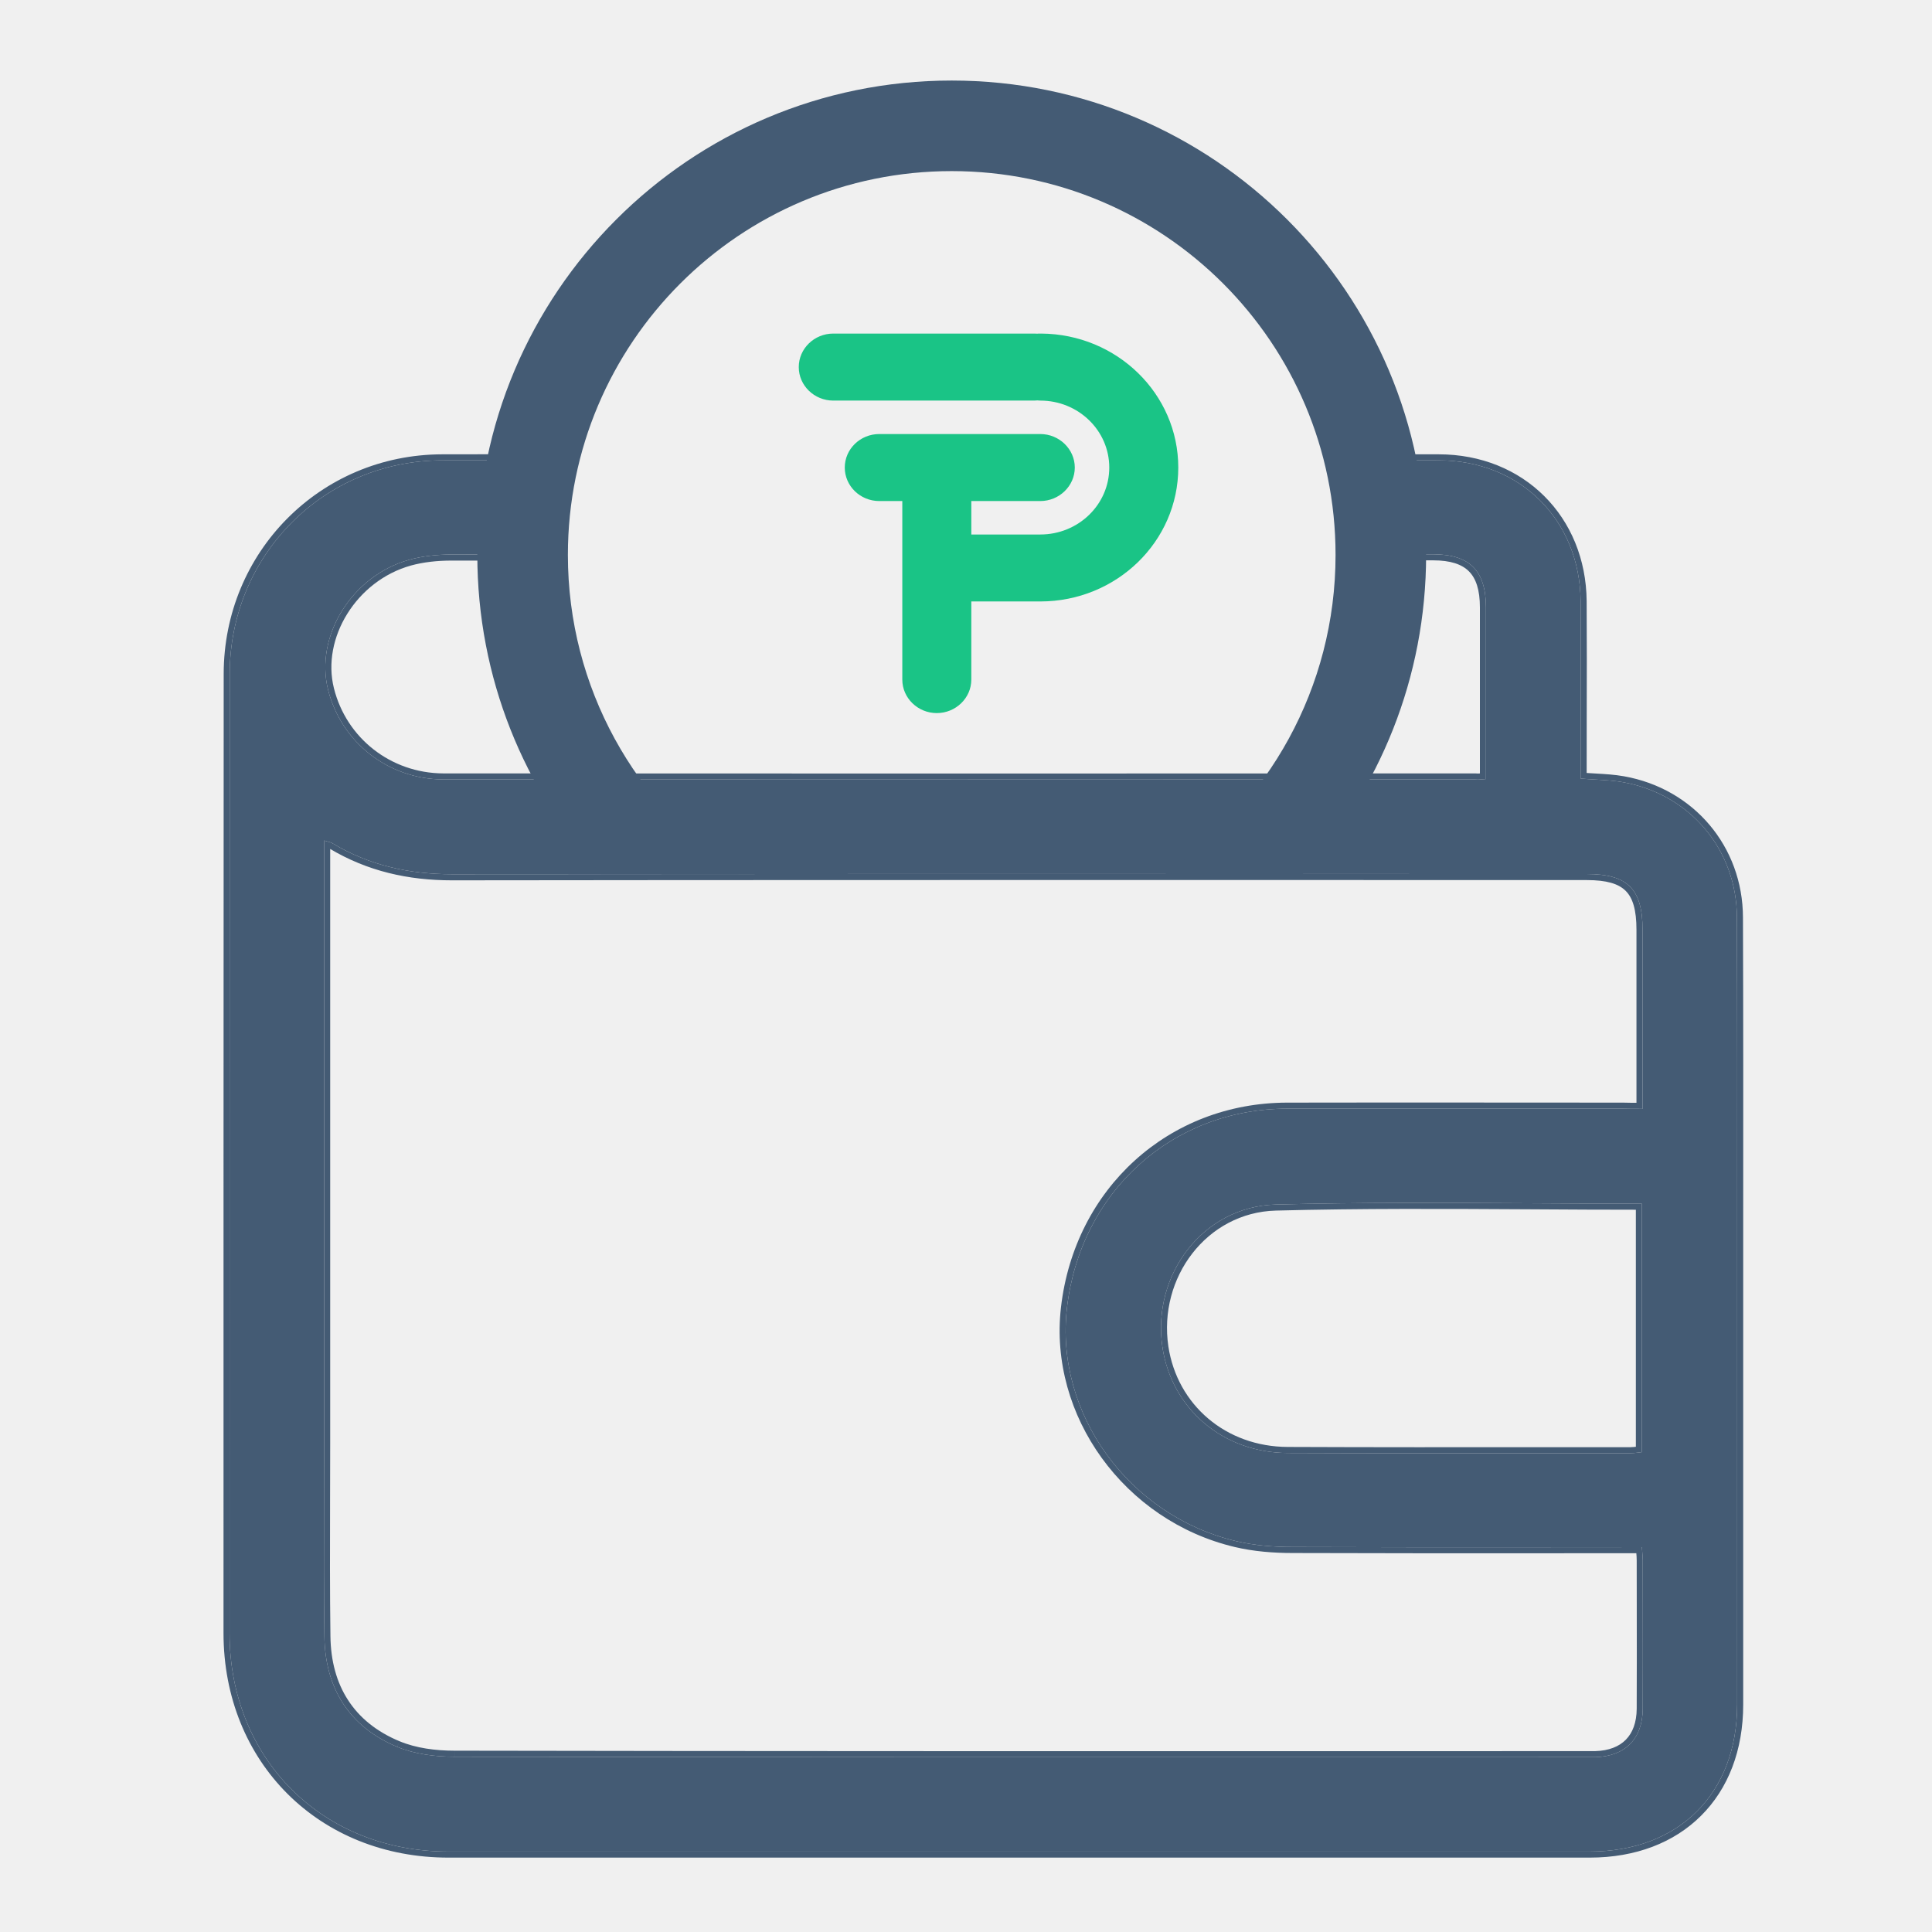
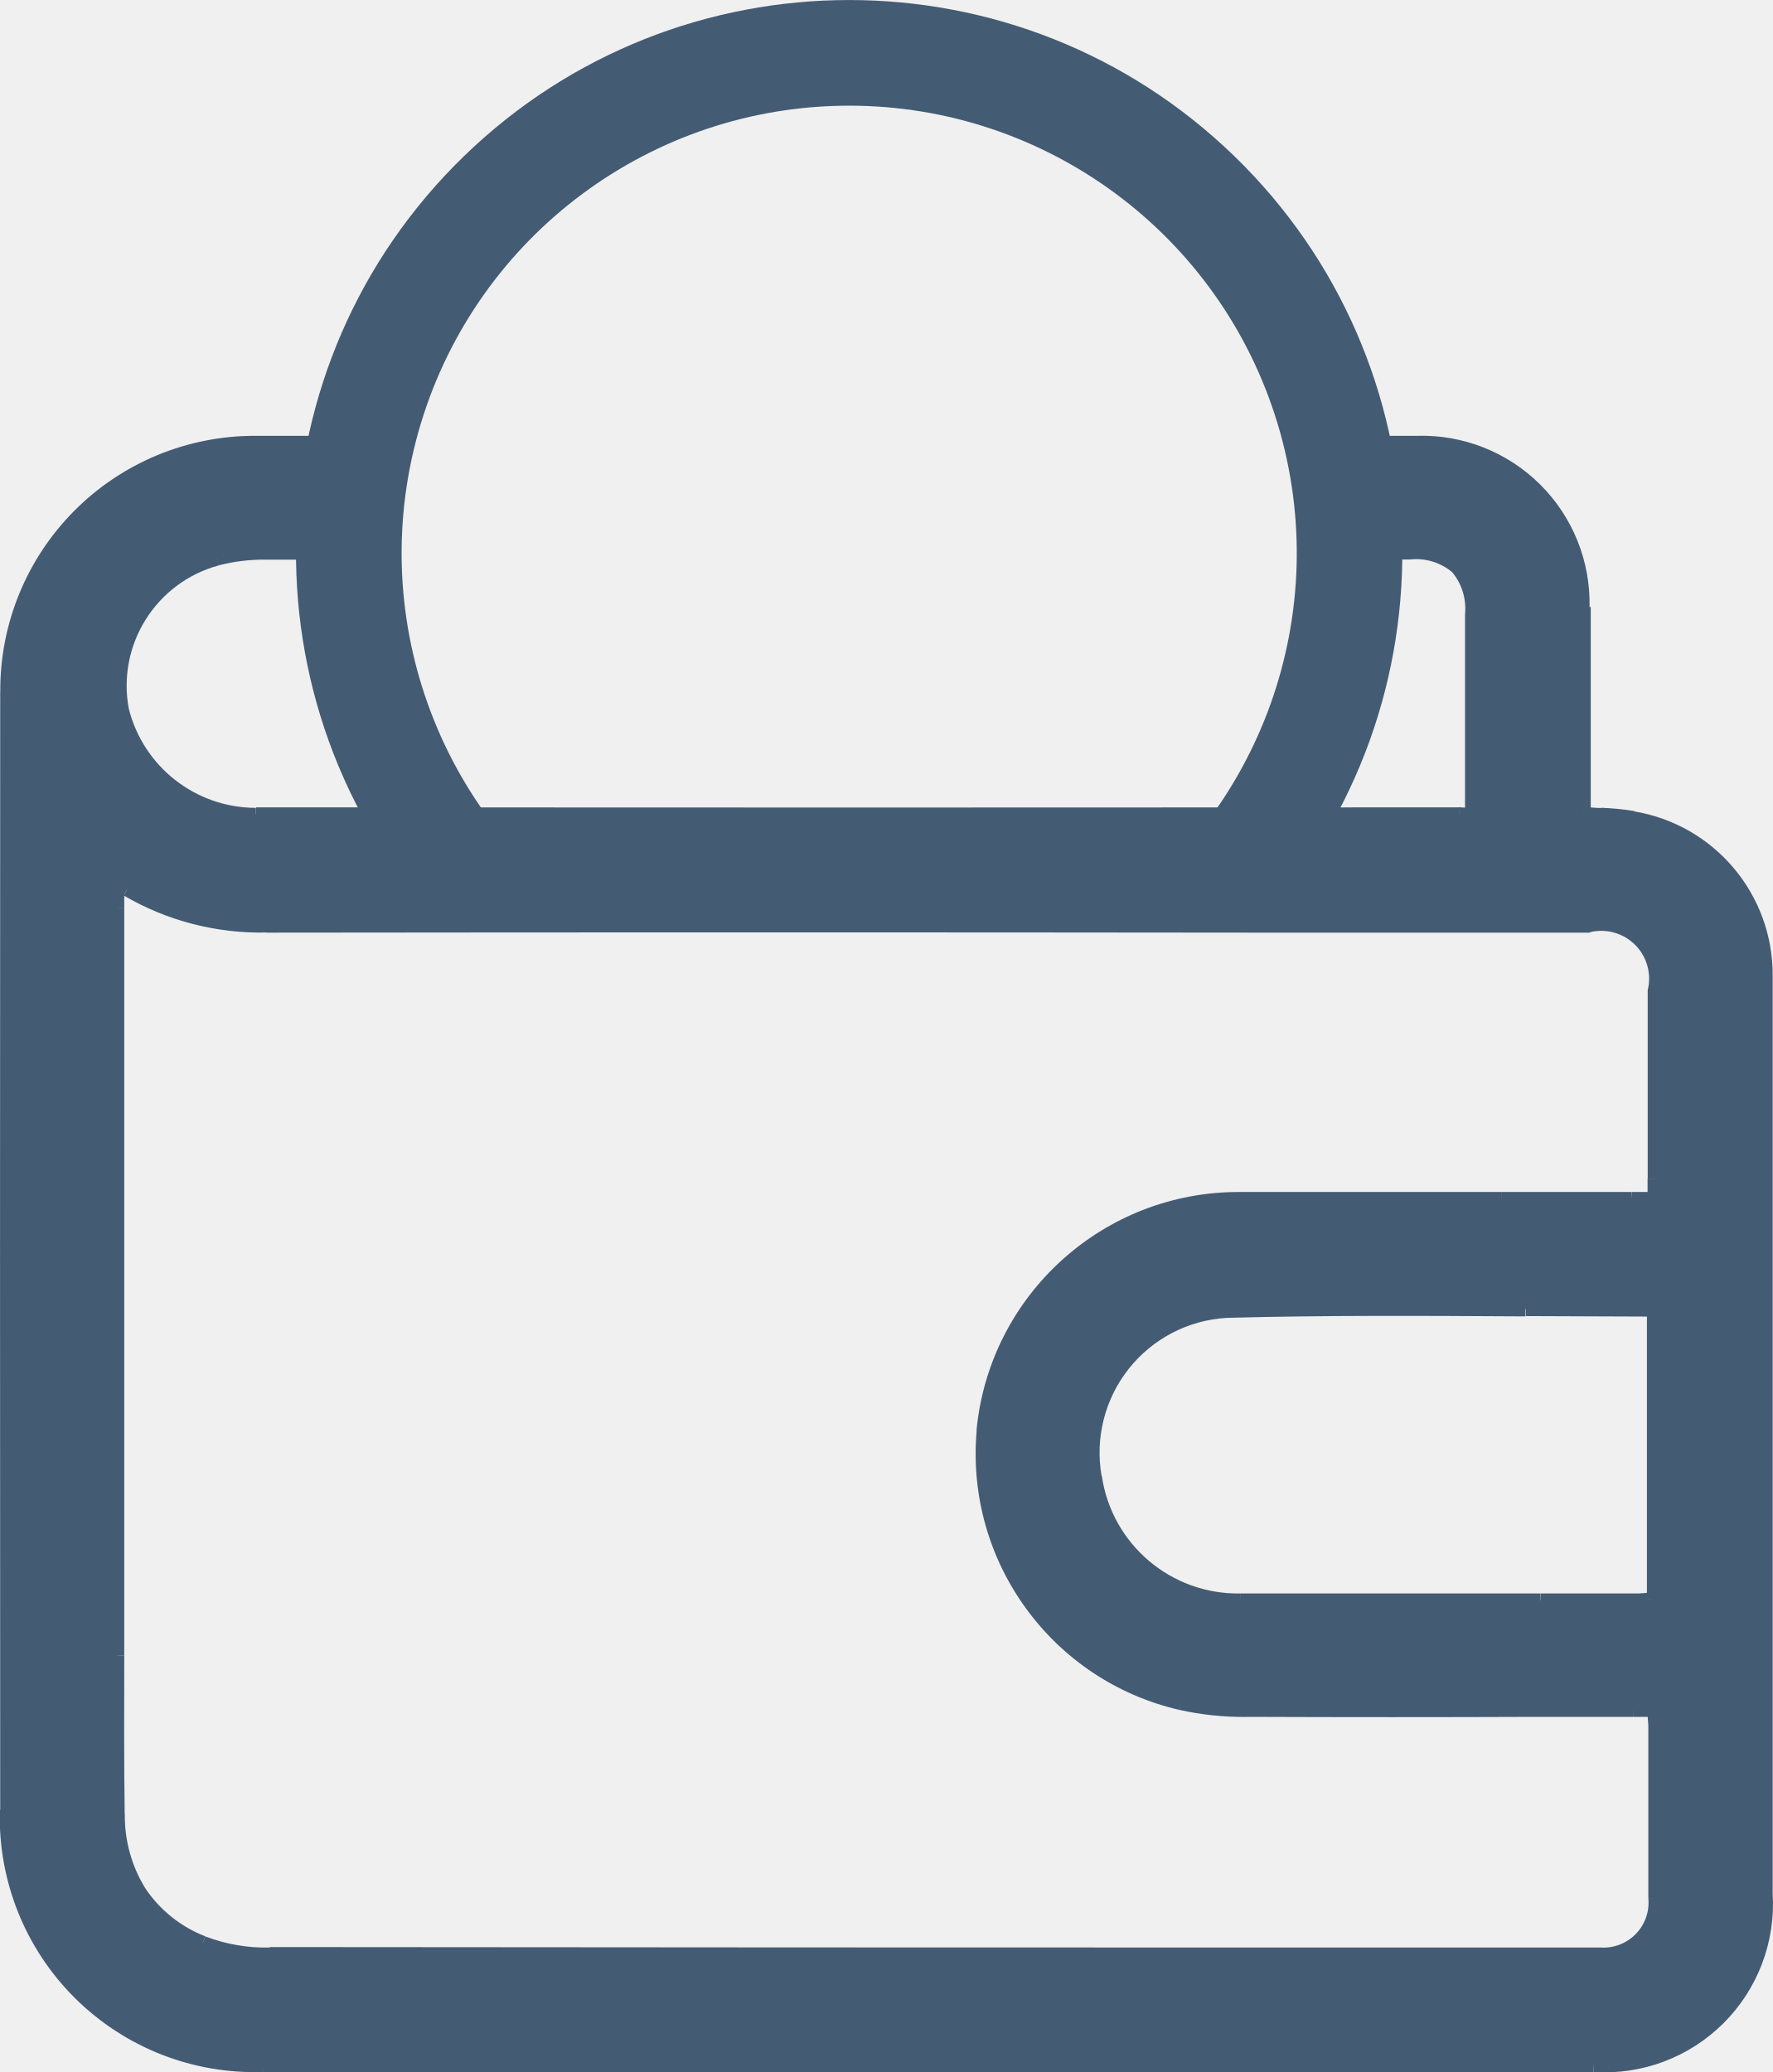
- <svg xmlns="http://www.w3.org/2000/svg" width="32" height="32" viewBox="0 0 32 32" fill="none">
-   <mask id="path-1-outside-1_14607_59608" maskUnits="userSpaceOnUse" x="2.802" y="6.623" width="27" height="25" fill="black">
-     <rect fill="white" x="2.802" y="6.623" width="27" height="25" />
-     <path fill-rule="evenodd" clip-rule="evenodd" d="M8.922 7.623C8.389 7.624 7.856 7.624 7.324 7.625C5.358 7.628 3.805 9.203 3.805 11.164C3.802 16.459 3.802 21.751 3.802 27.047C3.802 29.137 5.344 30.672 7.435 30.668H26.33C27.808 30.668 28.773 29.705 28.773 28.231V21.737C28.773 21.192 28.773 20.648 28.773 20.103C28.774 18.467 28.775 16.831 28.769 15.196C28.766 14.069 27.987 13.153 26.883 12.956C26.734 12.93 26.585 12.921 26.426 12.912C26.346 12.907 26.265 12.903 26.18 12.895C26.18 12.564 26.18 12.234 26.181 11.906C26.183 11.253 26.184 10.605 26.18 9.958C26.169 8.612 25.179 7.625 23.83 7.625C23.461 7.625 23.092 7.624 22.723 7.624C22.77 8.218 22.725 8.734 22.601 9.181C22.98 9.181 23.358 9.181 23.737 9.181C24.343 9.181 24.612 9.453 24.612 10.062V12.641V12.903C24.596 12.904 24.581 12.905 24.567 12.907C24.507 12.912 24.468 12.915 24.433 12.91C18.737 12.913 13.038 12.913 7.342 12.91C6.427 12.906 5.653 12.294 5.434 11.425C5.211 10.537 5.828 9.536 6.779 9.271C7.001 9.21 7.241 9.185 7.475 9.185C8.009 9.185 8.543 9.184 9.077 9.184C8.893 8.728 8.831 8.209 8.922 7.623ZM27.206 18.076V18.366H27.205C27.066 18.366 26.969 18.366 26.879 18.363C26.261 18.363 25.643 18.362 25.025 18.362C23.79 18.361 22.556 18.36 21.32 18.363C19.411 18.366 17.894 19.744 17.672 21.665C17.471 23.408 18.694 25.104 20.473 25.526C20.774 25.598 21.097 25.623 21.413 25.623C22.782 25.628 24.153 25.628 25.525 25.627C25.982 25.627 26.44 25.626 26.897 25.626H27.195C27.197 25.651 27.198 25.674 27.2 25.695C27.205 25.752 27.209 25.797 27.209 25.845C27.209 26.118 27.209 26.391 27.21 26.664C27.211 27.21 27.211 27.756 27.209 28.303C27.206 28.8 26.919 29.09 26.424 29.104H26.276C25.027 29.104 23.777 29.104 22.527 29.105C17.528 29.105 12.527 29.106 7.528 29.097C7.209 29.097 6.868 29.054 6.578 28.933C5.782 28.6 5.384 27.959 5.373 27.101C5.363 26.352 5.365 25.603 5.367 24.854C5.368 24.533 5.369 24.212 5.369 23.891V14.234V13.922C5.387 13.928 5.404 13.932 5.42 13.937C5.455 13.946 5.484 13.954 5.509 13.969C6.119 14.334 6.779 14.48 7.485 14.48C12.185 14.475 16.884 14.476 21.584 14.476C23.15 14.477 24.717 14.477 26.284 14.477C26.958 14.477 27.206 14.724 27.206 15.4V18.076ZM25.376 19.93C25.98 19.934 26.586 19.937 27.195 19.937V24.052C27.175 24.054 27.155 24.056 27.136 24.059C27.091 24.064 27.048 24.07 27.005 24.07C26.532 24.07 26.059 24.07 25.587 24.07C24.168 24.071 22.748 24.072 21.33 24.066C20.254 24.063 19.408 23.333 19.254 22.317C19.074 21.125 19.917 19.984 21.13 19.951C22.542 19.914 23.954 19.922 25.376 19.93Z" />
-   </mask>
-   <path fill-rule="evenodd" clip-rule="evenodd" d="M8.922 7.623C8.389 7.624 7.856 7.624 7.324 7.625C5.358 7.628 3.805 9.203 3.805 11.164C3.802 16.459 3.802 21.751 3.802 27.047C3.802 29.137 5.344 30.672 7.435 30.668H26.33C27.808 30.668 28.773 29.705 28.773 28.231V21.737C28.773 21.192 28.773 20.648 28.773 20.103C28.774 18.467 28.775 16.831 28.769 15.196C28.766 14.069 27.987 13.153 26.883 12.956C26.734 12.93 26.585 12.921 26.426 12.912C26.346 12.907 26.265 12.903 26.18 12.895C26.18 12.564 26.18 12.234 26.181 11.906C26.183 11.253 26.184 10.605 26.18 9.958C26.169 8.612 25.179 7.625 23.83 7.625C23.461 7.625 23.092 7.624 22.723 7.624C22.77 8.218 22.725 8.734 22.601 9.181C22.98 9.181 23.358 9.181 23.737 9.181C24.343 9.181 24.612 9.453 24.612 10.062V12.641V12.903C24.596 12.904 24.581 12.905 24.567 12.907C24.507 12.912 24.468 12.915 24.433 12.91C18.737 12.913 13.038 12.913 7.342 12.91C6.427 12.906 5.653 12.294 5.434 11.425C5.211 10.537 5.828 9.536 6.779 9.271C7.001 9.21 7.241 9.185 7.475 9.185C8.009 9.185 8.543 9.184 9.077 9.184C8.893 8.728 8.831 8.209 8.922 7.623ZM27.206 18.076V18.366H27.205C27.066 18.366 26.969 18.366 26.879 18.363C26.261 18.363 25.643 18.362 25.025 18.362C23.79 18.361 22.556 18.36 21.32 18.363C19.411 18.366 17.894 19.744 17.672 21.665C17.471 23.408 18.694 25.104 20.473 25.526C20.774 25.598 21.097 25.623 21.413 25.623C22.782 25.628 24.153 25.628 25.525 25.627C25.982 25.627 26.44 25.626 26.897 25.626H27.195C27.197 25.651 27.198 25.674 27.2 25.695C27.205 25.752 27.209 25.797 27.209 25.845C27.209 26.118 27.209 26.391 27.21 26.664C27.211 27.21 27.211 27.756 27.209 28.303C27.206 28.8 26.919 29.09 26.424 29.104H26.276C25.027 29.104 23.777 29.104 22.527 29.105C17.528 29.105 12.527 29.106 7.528 29.097C7.209 29.097 6.868 29.054 6.578 28.933C5.782 28.6 5.384 27.959 5.373 27.101C5.363 26.352 5.365 25.603 5.367 24.854C5.368 24.533 5.369 24.212 5.369 23.891V14.234V13.922C5.387 13.928 5.404 13.932 5.42 13.937C5.455 13.946 5.484 13.954 5.509 13.969C6.119 14.334 6.779 14.48 7.485 14.48C12.185 14.475 16.884 14.476 21.584 14.476C23.15 14.477 24.717 14.477 26.284 14.477C26.958 14.477 27.206 14.724 27.206 15.4V18.076ZM25.376 19.93C25.98 19.934 26.586 19.937 27.195 19.937V24.052C27.175 24.054 27.155 24.056 27.136 24.059C27.091 24.064 27.048 24.07 27.005 24.07C26.532 24.07 26.059 24.07 25.587 24.07C24.168 24.071 22.748 24.072 21.33 24.066C20.254 24.063 19.408 23.333 19.254 22.317C19.074 21.125 19.917 19.984 21.13 19.951C22.542 19.914 23.954 19.922 25.376 19.93Z" fill="#445B74" />
-   <path d="M7.324 7.625L7.324 7.525L7.324 7.525L7.324 7.625ZM8.922 7.623L9.02 7.638L9.038 7.523L8.921 7.523L8.922 7.623ZM3.805 11.164L3.905 11.164V11.164H3.805ZM7.435 30.668V30.568H7.435L7.435 30.668ZM28.773 20.103L28.673 20.103L28.773 20.103ZM28.769 15.196L28.669 15.196V15.197L28.769 15.196ZM26.883 12.956L26.9 12.858L26.9 12.858L26.883 12.956ZM26.426 12.912L26.42 13.012L26.426 12.912ZM26.18 12.895H26.08V12.987L26.171 12.995L26.18 12.895ZM26.181 11.906L26.281 11.906V11.906L26.181 11.906ZM26.18 9.958L26.28 9.957V9.957L26.18 9.958ZM23.83 7.625L23.83 7.725H23.83V7.625ZM22.723 7.624L22.723 7.524L22.614 7.524L22.623 7.632L22.723 7.624ZM22.601 9.181L22.505 9.155L22.47 9.281L22.601 9.281V9.181ZM24.612 12.903L24.62 13.002L24.712 12.995V12.903H24.612ZM24.567 12.907L24.576 13.006H24.576L24.567 12.907ZM24.433 12.91L24.449 12.811L24.441 12.81L24.433 12.81L24.433 12.91ZM7.342 12.91L7.342 13.01L7.342 13.01L7.342 12.91ZM5.434 11.425L5.337 11.449L5.337 11.449L5.434 11.425ZM6.779 9.271L6.752 9.174L6.752 9.174L6.779 9.271ZM7.475 9.185V9.285L7.475 9.285L7.475 9.185ZM9.077 9.184L9.077 9.284L9.225 9.284L9.17 9.147L9.077 9.184ZM27.206 18.366V18.466H27.305V18.366H27.206ZM26.879 18.363L26.883 18.263H26.879V18.363ZM25.025 18.362L25.025 18.462L25.025 18.362ZM21.32 18.363L21.32 18.463H21.32L21.32 18.363ZM17.672 21.665L17.573 21.654L17.573 21.654L17.672 21.665ZM20.473 25.526L20.496 25.429L20.496 25.429L20.473 25.526ZM21.413 25.623L21.413 25.523H21.413V25.623ZM25.525 25.627L25.525 25.527L25.525 25.627ZM27.195 25.626L27.294 25.619L27.287 25.526H27.195V25.626ZM27.2 25.695L27.101 25.703V25.703L27.2 25.695ZM27.21 26.664L27.31 26.664L27.21 26.664ZM27.209 28.303L27.309 28.303V28.303L27.209 28.303ZM26.424 29.104V29.204L26.426 29.204L26.424 29.104ZM22.527 29.105L22.527 29.205L22.527 29.105ZM7.528 29.097L7.529 28.997H7.528V29.097ZM6.578 28.933L6.617 28.84L6.616 28.84L6.578 28.933ZM5.373 27.101L5.473 27.099L5.473 27.099L5.373 27.101ZM5.367 24.854L5.267 24.854L5.367 24.854ZM5.369 13.922L5.399 13.827L5.269 13.786V13.922H5.369ZM5.42 13.937L5.394 14.033H5.394L5.42 13.937ZM5.509 13.969L5.56 13.883H5.56L5.509 13.969ZM7.485 14.48V14.581L7.485 14.581L7.485 14.48ZM21.584 14.476L21.584 14.576L21.584 14.476ZM27.195 19.937H27.295V19.837H27.195V19.937ZM25.376 19.93L25.377 19.83L25.376 19.93ZM27.195 24.052L27.205 24.151L27.295 24.142V24.052H27.195ZM27.136 24.059L27.124 23.96H27.124L27.136 24.059ZM25.587 24.07L25.587 23.97L25.587 24.07ZM21.33 24.066L21.331 23.966H21.331L21.33 24.066ZM19.254 22.317L19.155 22.331L19.155 22.332L19.254 22.317ZM21.13 19.951L21.132 20.051H21.132L21.13 19.951ZM7.324 7.725C7.857 7.724 8.389 7.724 8.922 7.723L8.921 7.523C8.389 7.524 7.856 7.524 7.324 7.525L7.324 7.725ZM3.905 11.164C3.905 9.257 5.414 7.728 7.324 7.725L7.324 7.525C5.302 7.529 3.705 9.148 3.705 11.164H3.905ZM3.902 27.047C3.902 21.751 3.902 16.459 3.905 11.164L3.705 11.164C3.702 16.459 3.702 21.751 3.702 27.047H3.902ZM7.435 30.568C5.399 30.571 3.902 29.081 3.902 27.047H3.702C3.702 29.192 5.289 30.772 7.435 30.768L7.435 30.568ZM26.33 30.568H7.435V30.768H26.33V30.568ZM28.673 28.231C28.673 28.946 28.439 29.528 28.035 29.932C27.631 30.335 27.047 30.568 26.33 30.568V30.768C27.091 30.768 27.729 30.52 28.176 30.073C28.624 29.627 28.873 28.991 28.873 28.231H28.673ZM28.673 21.737V28.231H28.873V21.737H28.673ZM28.673 20.103C28.673 20.648 28.673 21.192 28.673 21.737H28.873C28.873 21.192 28.873 20.648 28.873 20.103L28.673 20.103ZM28.669 15.197C28.675 16.831 28.674 18.467 28.673 20.103L28.873 20.103C28.874 18.467 28.875 16.831 28.869 15.196L28.669 15.197ZM26.865 13.055C27.923 13.243 28.666 14.118 28.669 15.196L28.869 15.196C28.866 14.02 28.052 13.063 26.9 12.858L26.865 13.055ZM26.42 13.012C26.58 13.021 26.724 13.03 26.865 13.055L26.9 12.858C26.745 12.83 26.589 12.821 26.432 12.812L26.42 13.012ZM26.171 12.995C26.258 13.002 26.341 13.007 26.42 13.012L26.432 12.812C26.352 12.807 26.271 12.803 26.188 12.796L26.171 12.995ZM26.081 11.905C26.08 12.234 26.08 12.563 26.08 12.895H26.28C26.28 12.564 26.28 12.234 26.281 11.906L26.081 11.905ZM26.08 9.959C26.084 10.605 26.083 11.252 26.081 11.905L26.281 11.906C26.283 11.253 26.284 10.605 26.28 9.957L26.08 9.959ZM23.83 7.725C25.124 7.725 26.069 8.668 26.08 9.959L26.28 9.957C26.268 8.557 25.234 7.525 23.83 7.525V7.725ZM22.723 7.724C23.092 7.724 23.461 7.725 23.83 7.725L23.83 7.525C23.461 7.525 23.092 7.524 22.723 7.524L22.723 7.724ZM22.623 7.632C22.67 8.217 22.625 8.721 22.505 9.155L22.698 9.208C22.825 8.748 22.871 8.22 22.823 7.616L22.623 7.632ZM23.737 9.081C23.358 9.081 22.98 9.081 22.601 9.081V9.281C22.98 9.281 23.358 9.281 23.737 9.281V9.081ZM24.712 10.062C24.712 9.745 24.642 9.494 24.473 9.323C24.303 9.152 24.053 9.081 23.737 9.081V9.281C24.027 9.281 24.215 9.347 24.331 9.464C24.447 9.581 24.512 9.77 24.512 10.062H24.712ZM24.712 12.641V10.062H24.512V12.641H24.712ZM24.712 12.903V12.641H24.512V12.903H24.712ZM24.576 13.006C24.59 13.005 24.604 13.004 24.62 13.002L24.604 12.803C24.587 12.804 24.572 12.806 24.558 12.807L24.576 13.006ZM24.416 13.008C24.467 13.017 24.521 13.011 24.576 13.006L24.558 12.807C24.493 12.813 24.469 12.814 24.449 12.811L24.416 13.008ZM7.342 13.01C13.038 13.013 18.737 13.013 24.433 13.01L24.433 12.81C18.737 12.813 13.038 12.813 7.342 12.81L7.342 13.01ZM5.337 11.449C5.567 12.363 6.381 13.006 7.342 13.01L7.342 12.81C6.473 12.806 5.738 12.226 5.531 11.4L5.337 11.449ZM6.752 9.174C5.755 9.452 5.1 10.504 5.337 11.449L5.531 11.4C5.323 10.571 5.902 9.619 6.806 9.367L6.752 9.174ZM7.475 9.085C7.235 9.085 6.985 9.111 6.752 9.174L6.805 9.367C7.017 9.309 7.248 9.285 7.475 9.285V9.085ZM9.077 9.084C8.543 9.084 8.009 9.085 7.475 9.085L7.475 9.285C8.009 9.285 8.543 9.284 9.077 9.284L9.077 9.084ZM9.17 9.147C8.993 8.708 8.932 8.208 9.02 7.638L8.823 7.608C8.729 8.21 8.793 8.747 8.984 9.221L9.17 9.147ZM27.305 18.366V18.076H27.105V18.366H27.305ZM27.205 18.466H27.206V18.266H27.205V18.466ZM26.875 18.463C26.967 18.466 27.066 18.466 27.205 18.466V18.266C27.065 18.266 26.97 18.266 26.883 18.263L26.875 18.463ZM25.025 18.462C25.643 18.462 26.261 18.463 26.879 18.463V18.263C26.261 18.263 25.643 18.262 25.025 18.262L25.025 18.462ZM21.32 18.463C22.556 18.46 23.79 18.461 25.025 18.462L25.025 18.262C23.79 18.261 22.556 18.26 21.319 18.263L21.32 18.463ZM17.771 21.677C17.988 19.805 19.464 18.466 21.32 18.463L21.319 18.263C19.359 18.266 17.8 19.683 17.573 21.654L17.771 21.677ZM20.496 25.429C18.764 25.018 17.576 23.366 17.771 21.677L17.573 21.654C17.366 23.45 18.624 25.19 20.45 25.623L20.496 25.429ZM21.413 25.523C21.102 25.523 20.788 25.498 20.496 25.429L20.45 25.623C20.761 25.697 21.092 25.723 21.413 25.723V25.523ZM25.525 25.527C24.153 25.527 22.782 25.528 21.413 25.523L21.412 25.723C22.782 25.728 24.153 25.727 25.525 25.727L25.525 25.527ZM26.897 25.526C26.44 25.526 25.982 25.527 25.525 25.527L25.525 25.727C25.982 25.727 26.44 25.726 26.897 25.726V25.526ZM27.195 25.526H26.897V25.726H27.195V25.526ZM27.3 25.686C27.298 25.665 27.296 25.643 27.294 25.619L27.095 25.634C27.097 25.659 27.099 25.682 27.101 25.703L27.3 25.686ZM27.309 25.845C27.309 25.793 27.305 25.743 27.3 25.686L27.101 25.703C27.106 25.762 27.109 25.802 27.109 25.845H27.309ZM27.31 26.664C27.309 26.391 27.309 26.118 27.309 25.845H27.109C27.109 26.118 27.109 26.391 27.11 26.664L27.31 26.664ZM27.309 28.303C27.311 27.757 27.311 27.21 27.31 26.664L27.11 26.664C27.111 27.21 27.111 27.756 27.109 28.302L27.309 28.303ZM26.426 29.204C26.693 29.197 26.915 29.114 27.072 28.955C27.229 28.795 27.307 28.571 27.309 28.303L27.109 28.302C27.107 28.532 27.041 28.701 26.929 28.815C26.818 28.928 26.649 28.998 26.421 29.004L26.426 29.204ZM26.276 29.204H26.424V29.004H26.276V29.204ZM22.527 29.205C23.777 29.204 25.027 29.204 26.276 29.204V29.004C25.027 29.004 23.777 29.004 22.527 29.005L22.527 29.205ZM7.528 29.197C12.527 29.206 17.528 29.205 22.527 29.205L22.527 29.005C17.528 29.005 12.527 29.006 7.529 28.997L7.528 29.197ZM6.539 29.025C6.846 29.153 7.202 29.197 7.528 29.197V28.997C7.217 28.997 6.89 28.955 6.617 28.84L6.539 29.025ZM5.273 27.102C5.278 27.546 5.384 27.941 5.597 28.268C5.81 28.596 6.125 28.852 6.539 29.025L6.616 28.84C6.235 28.681 5.953 28.45 5.765 28.159C5.576 27.869 5.478 27.513 5.473 27.099L5.273 27.102ZM5.267 24.854C5.265 25.602 5.263 26.352 5.273 27.102L5.473 27.099C5.463 26.351 5.465 25.603 5.467 24.854L5.267 24.854ZM5.269 23.891C5.269 24.212 5.268 24.532 5.267 24.854L5.467 24.854C5.468 24.533 5.469 24.212 5.469 23.891H5.269ZM5.269 14.234V23.891H5.469V14.234H5.269ZM5.269 13.922V14.234H5.469V13.922H5.269ZM5.446 13.84C5.43 13.836 5.415 13.832 5.399 13.827L5.339 14.018C5.36 14.024 5.378 14.029 5.394 14.033L5.446 13.84ZM5.56 13.883C5.521 13.86 5.477 13.849 5.446 13.84L5.394 14.033C5.432 14.044 5.447 14.048 5.458 14.055L5.56 13.883ZM7.485 14.38C6.793 14.38 6.152 14.237 5.56 13.883L5.458 14.055C6.086 14.431 6.764 14.581 7.485 14.581V14.38ZM21.584 14.377C16.884 14.376 12.185 14.375 7.485 14.38L7.485 14.581C12.185 14.575 16.884 14.576 21.584 14.576L21.584 14.377ZM26.284 14.377C24.717 14.377 23.15 14.377 21.584 14.377L21.584 14.576C23.15 14.577 24.717 14.577 26.284 14.577V14.377ZM27.305 15.4C27.305 15.054 27.243 14.789 27.068 14.614C26.893 14.439 26.629 14.377 26.284 14.377V14.577C26.613 14.577 26.809 14.638 26.927 14.756C27.044 14.873 27.105 15.07 27.105 15.4H27.305ZM27.305 18.076V15.4H27.105V18.076H27.305ZM27.195 19.837C26.587 19.837 25.981 19.834 25.377 19.83L25.375 20.03C25.98 20.034 26.586 20.037 27.195 20.037V19.837ZM27.295 24.052V19.937H27.095V24.052H27.295ZM27.149 24.158C27.168 24.156 27.186 24.153 27.205 24.151L27.184 23.953C27.163 23.955 27.143 23.957 27.124 23.96L27.149 24.158ZM27.005 24.17C27.055 24.17 27.104 24.164 27.149 24.158L27.124 23.96C27.077 23.965 27.04 23.97 27.005 23.97V24.17ZM25.587 24.17C26.059 24.17 26.532 24.17 27.005 24.17V23.97C26.532 23.97 26.059 23.97 25.587 23.97L25.587 24.17ZM21.33 24.166C22.748 24.172 24.168 24.171 25.587 24.17L25.587 23.97C24.168 23.971 22.748 23.972 21.331 23.966L21.33 24.166ZM19.155 22.332C19.317 23.398 20.206 24.163 21.33 24.166L21.331 23.966C20.302 23.963 19.499 23.268 19.352 22.302L19.155 22.332ZM21.127 19.852C19.847 19.886 18.968 21.088 19.155 22.331L19.352 22.302C19.181 21.162 19.987 20.082 21.132 20.051L21.127 19.852ZM25.377 19.83C23.955 19.822 22.541 19.814 21.127 19.852L21.132 20.051C22.542 20.014 23.953 20.022 25.375 20.03L25.377 19.83Z" fill="#445B74" mask="url(#path-1-outside-1_14607_59608)" />
-   <path fill-rule="evenodd" clip-rule="evenodd" d="M19.294 14.479C20.998 13.339 22.121 11.396 22.121 9.191C22.121 5.68 19.274 2.834 15.763 2.834C12.252 2.834 9.406 5.68 9.406 9.191C9.406 11.396 10.529 13.339 12.233 14.479H9.952C8.681 13.083 7.906 11.227 7.906 9.191C7.906 4.852 11.424 1.334 15.763 1.334C20.103 1.334 23.621 4.852 23.621 9.191C23.621 11.227 22.846 13.083 21.575 14.479H19.294Z" fill="#445B74" />
-   <path d="M17.245 5.525C17.24 5.525 17.236 5.525 17.23 5.525C17.225 5.525 17.22 5.525 17.216 5.525C17.213 5.525 17.209 5.525 17.207 5.525C17.204 5.525 17.2 5.525 17.198 5.525C17.192 5.525 17.187 5.527 17.182 5.527C17.165 5.527 17.149 5.525 17.132 5.525H13.802C13.487 5.525 13.23 5.774 13.23 6.08C13.23 6.386 13.487 6.635 13.802 6.635H17.132C17.149 6.635 17.165 6.633 17.182 6.632C17.198 6.633 17.215 6.635 17.23 6.635C17.862 6.635 18.373 7.131 18.373 7.744C18.373 8.357 17.862 8.853 17.23 8.853H16.088V8.299H17.228H17.229H17.23C17.544 8.299 17.802 8.049 17.802 7.744C17.802 7.439 17.544 7.189 17.23 7.189H17.229H17.228H15.516H14.564C14.248 7.189 13.992 7.438 13.992 7.744C13.992 8.05 14.248 8.299 14.564 8.299H14.945V8.853V9.962V11.257C14.945 11.561 15.202 11.811 15.516 11.811C15.83 11.811 16.088 11.561 16.088 11.257V9.962H17.23C18.493 9.962 19.516 8.969 19.516 7.744C19.516 6.524 18.501 5.533 17.245 5.525Z" fill="#1AC486" />
+ <svg xmlns="http://www.w3.org/2000/svg" width="25.172" height="29.434" viewBox="0 0 25.172 29.434">
+   <g id="logo_buying_competition" transform="translate(-3.702 -1.334)">
+     <path id="Path_2169" data-name="Path 2169" d="M8.922,7.623l-1.6,0a3.513,3.513,0,0,0-3.519,3.539q-.005,7.943,0,15.883a3.519,3.519,0,0,0,3.633,3.621h18.9a2.292,2.292,0,0,0,2.443-2.437V21.737q0-.817,0-1.634,0-2.453,0-4.906a2.254,2.254,0,0,0-1.887-2.24,3.919,3.919,0,0,0-.457-.044c-.079,0-.161-.009-.246-.017q0-.5,0-.99c0-.653,0-1.3,0-1.948A2.282,2.282,0,0,0,23.83,7.625H22.723A4.469,4.469,0,0,1,22.6,9.181h1.136c.606,0,.875.272.875.88V12.9l-.046,0a.557.557,0,0,1-.134,0q-8.544.005-17.091,0a1.963,1.963,0,0,1-1.908-1.485A1.87,1.87,0,0,1,6.779,9.271a2.668,2.668,0,0,1,.7-.086h1.6A2.912,2.912,0,0,1,8.922,7.623ZM27.205,18.076v.29h0c-.14,0-.237,0-.326,0H25.025q-1.853,0-3.706,0a3.628,3.628,0,0,0-.846,7.163,4.111,4.111,0,0,0,.94.1q2.054.008,4.112,0h1.67c0,.025,0,.048.006.069,0,.057.009.1.009.15q0,.41,0,.819c0,.546,0,1.093,0,1.639a.738.738,0,0,1-.785.8h-3.9q-7.5,0-15-.008a2.509,2.509,0,0,1-.951-.165A1.873,1.873,0,0,1,5.373,27.1c-.01-.749-.008-1.5-.006-2.247q0-.481,0-.963V13.922l.051.014a.355.355,0,0,1,.089.032,3.75,3.75,0,0,0,1.976.512q7.049-.008,14.1,0h4.7c.674,0,.922.247.922.923Zm-1.83,1.854c.6,0,1.21.007,1.819.007v4.115l-.058.007A1.065,1.065,0,0,1,27,24.07H25.587q-2.128,0-4.256,0a2.053,2.053,0,0,1-2.077-1.75,2.017,2.017,0,0,1,1.876-2.365C22.542,19.914,23.954,19.922,25.376,19.93Z" fill="#445b74" fill-rule="evenodd" />
+     <path id="Path_2170" data-name="Path 2170" d="M7.324,7.625v-.1h0Zm1.6,0,.1.015.018-.115H8.921ZM3.805,11.164h0Zm3.63,19.5v-.1h0ZM28.773,20.1h0Zm0-4.906h0Zm-1.887-2.24.017-.1h0Zm-.457-.044-.006.1ZM26.18,12.9h-.1v.092l.092.008Zm0-.99h0Zm0-1.948h0ZM23.83,7.625v.1h0Zm-1.108,0v-.1h-.108l.009.108ZM22.6,9.181l-.1-.027-.035.127H22.6ZM24.612,12.9l.008.1.092-.008V12.9Zm-.046,0,.009.1h0Zm-.134,0,.016-.1h-.017Zm-17.091,0v.1h0ZM5.434,11.425l-.1.024h0ZM6.779,9.271l-.026-.1h0Zm.7-.086v.1h0Zm1.6,0v.1h.148L9.17,9.147Zm18.129,9.182v.1h.1v-.1Zm-.326,0,0-.1h0Zm-1.854,0v0Zm-3.706,0v.1h0Zm-3.648,3.3-.1-.011h0Zm2.8,3.861.023-.1h0Zm.94.1v-.1h0Zm4.112,0v0Zm1.67,0,.1-.008-.007-.092h-.093Zm.006.069-.1.008h0Zm.01.969h0Zm0,1.639h0Zm-.785.8v.1h0Zm-3.9,0v0Zm-15-.008V29h0Zm-.951-.165.039-.092h0ZM5.373,27.1h0Zm-.006-2.247h0Zm0-10.931.03-.1-.13-.04v.136Zm.051.014-.026.1h0Zm.089.032.051-.086h0Zm1.976.512v.1h0Zm14.1,0v0Zm5.611,5.461h.1v-.1h-.1Zm-1.819-.007v0Zm1.819,4.122.01.1.09-.009v-.09Zm-.058.007-.012-.1h0Zm-1.55.011v0Zm-4.256,0v-.1h0Zm-2.077-1.75-.1.015h0Zm1.876-2.365,0,.1h0ZM7.324,7.725l1.6,0v-.2l-1.6,0ZM3.905,11.164A3.413,3.413,0,0,1,7.324,7.725v-.2a3.613,3.613,0,0,0-3.618,3.639Zm0,15.883q0-7.944,0-15.883h-.2q-.005,7.944,0,15.883Zm3.533,3.521A3.419,3.419,0,0,1,3.9,27.047H3.7a3.619,3.619,0,0,0,3.734,3.721Zm18.9,0H7.435v.2h18.9Zm2.343-2.337a2.193,2.193,0,0,1-2.343,2.337v.2a2.392,2.392,0,0,0,2.543-2.537Zm0-6.494v6.494h.2V21.737Zm0-1.634q0,.817,0,1.634h.2q0-.817,0-1.634Zm0-4.906q.008,2.451,0,4.906h.2q0-2.453,0-4.907Zm-1.8-2.142a2.153,2.153,0,0,1,1.8,2.142h.2A2.353,2.353,0,0,0,26.9,12.858Zm-.445-.043a3.836,3.836,0,0,1,.445.043l.035-.2a4.021,4.021,0,0,0-.469-.046Zm-.249-.017c.086.007.169.012.249.017l.012-.2c-.08,0-.16-.009-.244-.016Zm-.09-1.09q0,.492,0,.99h.2q0-.5,0-.99Zm0-1.947c0,.647,0,1.294,0,1.947h.2c0-.653,0-1.3,0-1.949ZM23.83,7.725A2.182,2.182,0,0,1,26.08,9.959l.2,0A2.381,2.381,0,0,0,23.83,7.525Zm-1.108,0H23.83v-.2H22.723Zm-.1-.092A4.367,4.367,0,0,1,22.5,9.155l.193.053a4.569,4.569,0,0,0,.125-1.592Zm1.114,1.449H22.6v.2h1.136Zm.975.98a1.007,1.007,0,0,0-.239-.739,1,1,0,0,0-.736-.242v.2a.8.8,0,0,1,.594.182.814.814,0,0,1,.181.6Zm0,2.58v-2.58h-.2v2.58Zm0,.261v-.261h-.2V12.9Zm-.137.1.045,0-.017-.2-.046,0Zm-.159,0a.644.644,0,0,0,.159,0l-.018-.2a.485.485,0,0,1-.108,0Zm-17.075,0q8.544.005,17.091,0v-.2q-8.544.005-17.091,0ZM5.337,11.449a2.063,2.063,0,0,0,2,1.561v-.2A1.863,1.863,0,0,1,5.531,11.4ZM6.752,9.174a1.97,1.97,0,0,0-1.415,2.275l.194-.049A1.771,1.771,0,0,1,6.806,9.367Zm.723-.09a2.767,2.767,0,0,0-.722.089l.053.193a2.568,2.568,0,0,1,.669-.082Zm1.6,0h-1.6v.2h1.6Zm.093.063A2.812,2.812,0,0,1,9.02,7.638l-.2-.031a3.012,3.012,0,0,0,.161,1.614Zm18.136,9.22v-.29h-.2v.29Zm-.1.1h0v-.2h0Zm-.33,0c.092,0,.191,0,.33,0v-.2c-.14,0-.235,0-.322,0Zm-1.85,0h1.854v-.2H25.025Zm-3.705,0q1.854,0,3.705,0v-.2q-1.852,0-3.706,0Zm-3.549,3.214a3.54,3.54,0,0,1,3.549-3.214v-.2a3.74,3.74,0,0,0-3.747,3.391ZM20.5,25.429a3.535,3.535,0,0,1-2.725-3.752l-.2-.023a3.735,3.735,0,0,0,2.878,3.97Zm.917.094a4.014,4.014,0,0,1-.917-.094l-.046.195a4.209,4.209,0,0,0,.963.1Zm4.112,0q-2.058,0-4.112,0v.2q2.054.008,4.113,0Zm1.372,0H25.525v.2H26.9Zm.3,0h-.3v.2h.3Zm.105.16c0-.021,0-.043-.006-.068l-.2.015c0,.025,0,.048.006.069Zm.009.158c0-.052,0-.1-.009-.158l-.2.017c0,.058.008.1.008.141Zm0,.819q0-.41,0-.819h-.2q0,.41,0,.819Zm0,1.639c0-.547,0-1.093,0-1.639h-.2c0,.546,0,1.092,0,1.638Zm-.883.9a.837.837,0,0,0,.883-.9h-.2a.64.64,0,0,1-.688.7Zm-.15,0h.147V29h-.147Zm-3.749,0h3.749V29H22.528Zm-15-.007q7.5.013,15,.007V29q-7.5,0-15-.007Zm-.989-.172a2.608,2.608,0,0,0,.989.172V29a2.411,2.411,0,0,1-.912-.157ZM5.273,27.1A2.159,2.159,0,0,0,5.6,28.268a2.016,2.016,0,0,0,.942.757l.077-.184a1.816,1.816,0,0,1-.852-.681,1.96,1.96,0,0,1-.292-1.06Zm-.006-2.248c0,.749,0,1.5.006,2.248l.2,0c-.01-.748-.008-1.5-.006-2.245Zm0-.962q0,.481,0,.962h.2q0-.481,0-.963Zm0-9.657v9.657h.2V14.234Zm0-.311v.311h.2v-.311Zm.177-.082L5.4,13.827l-.06.191.055.016Zm.115.043a.442.442,0,0,0-.115-.043l-.052.193a.273.273,0,0,1,.064.021Zm1.925.5a3.65,3.65,0,0,1-1.925-.5l-.1.172a3.849,3.849,0,0,0,2.028.526Zm14.1,0q-7.049,0-14.1,0v.2q7.049-.008,14.1,0Zm4.7,0h-4.7v.2h4.7ZM27.306,15.4a.868.868,0,0,0-1.022-1.023v.2a.679.679,0,0,1,.822.823Zm0,2.676V15.4h-.2v2.676Zm-.111,1.761c-.608,0-1.214,0-1.818-.007v.2c.6,0,1.21.007,1.819.007Zm.1,4.215V19.937h-.2v4.115Zm-.146.106.056-.007-.021-.2-.06.007ZM27,24.17a1.167,1.167,0,0,0,.144-.012l-.025-.2a.986.986,0,0,1-.119.01Zm-1.418,0H27v-.2H25.587Zm-4.257,0q2.127.008,4.257,0v-.2q-2.128,0-4.256,0Zm-2.175-1.835a2.153,2.153,0,0,0,2.175,1.835v-.2A1.953,1.953,0,0,1,19.352,22.3Zm1.972-2.48a2.117,2.117,0,0,0-1.972,2.48l.2-.03a1.917,1.917,0,0,1,1.78-2.25Zm4.25-.021c-1.422-.008-2.836-.016-4.25.021l.005.2c1.41-.038,2.821-.029,4.243-.021Z" fill="#445b74" />
+     <path id="Path_2171" data-name="Path 2171" d="M19.294,14.479a6.357,6.357,0,1,0-7.06,0H9.952a7.857,7.857,0,1,1,11.623,0Z" fill="#445b74" fill-rule="evenodd" />
+   </g>
</svg>
